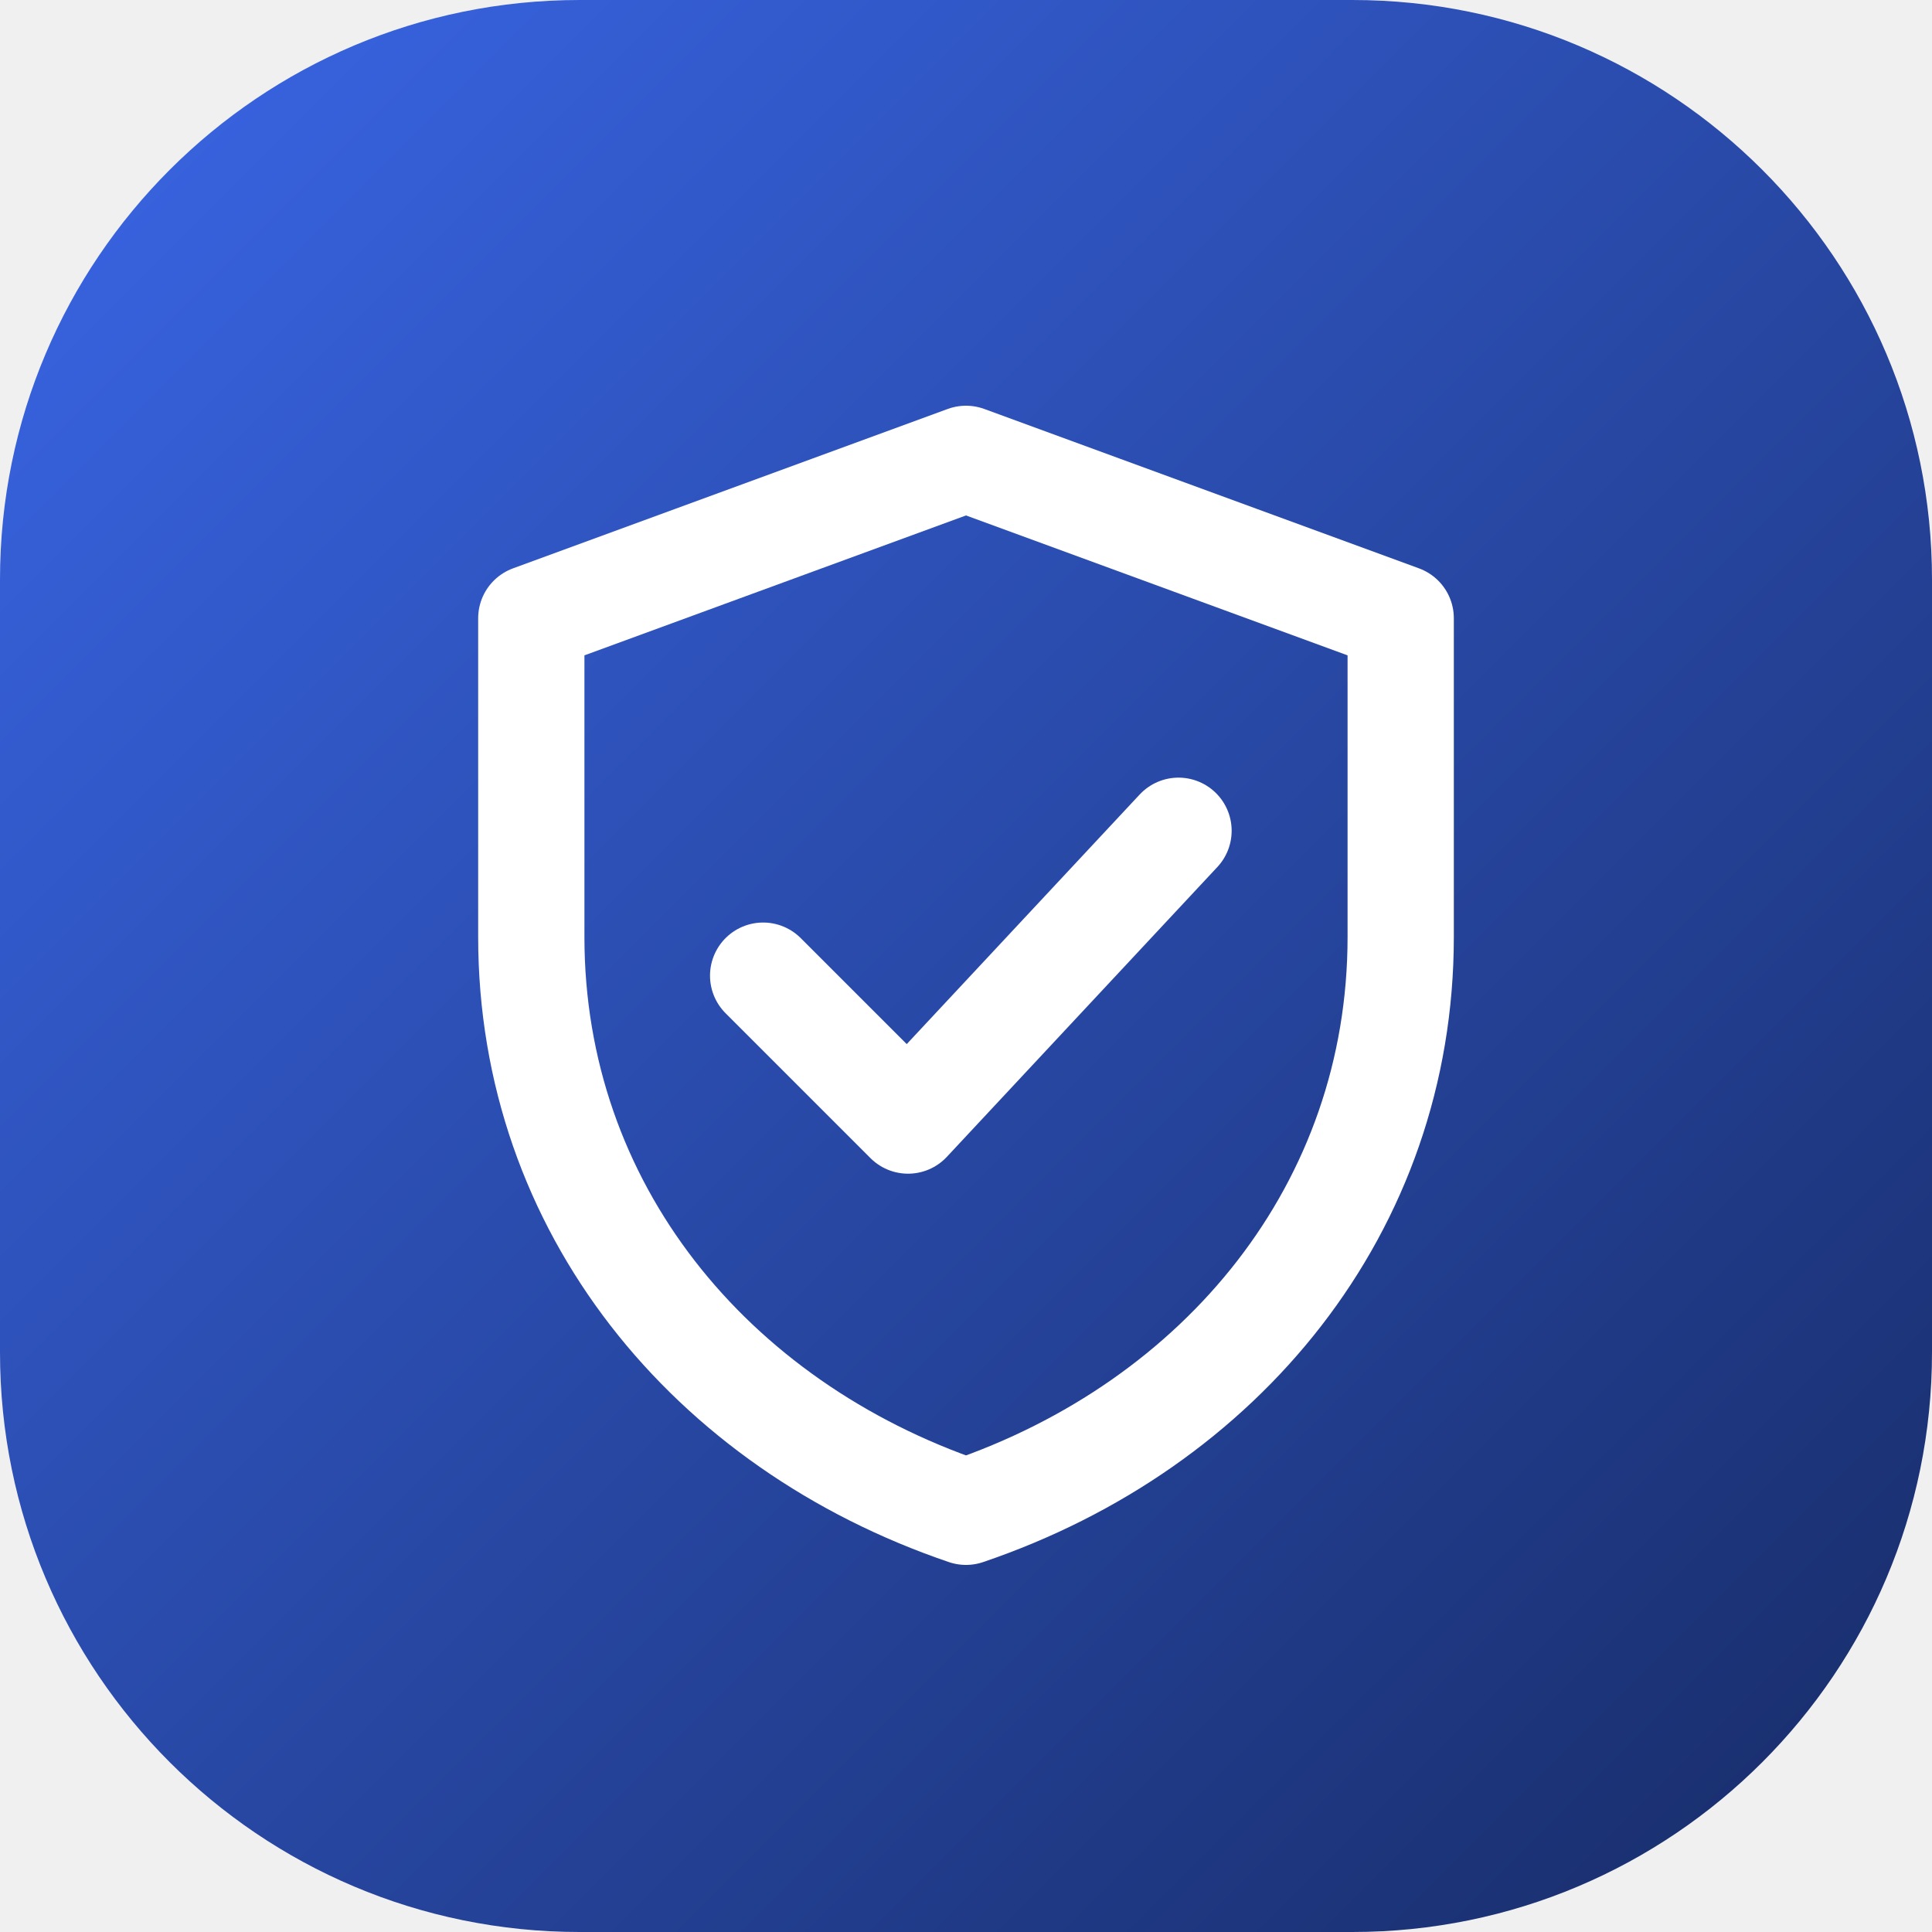
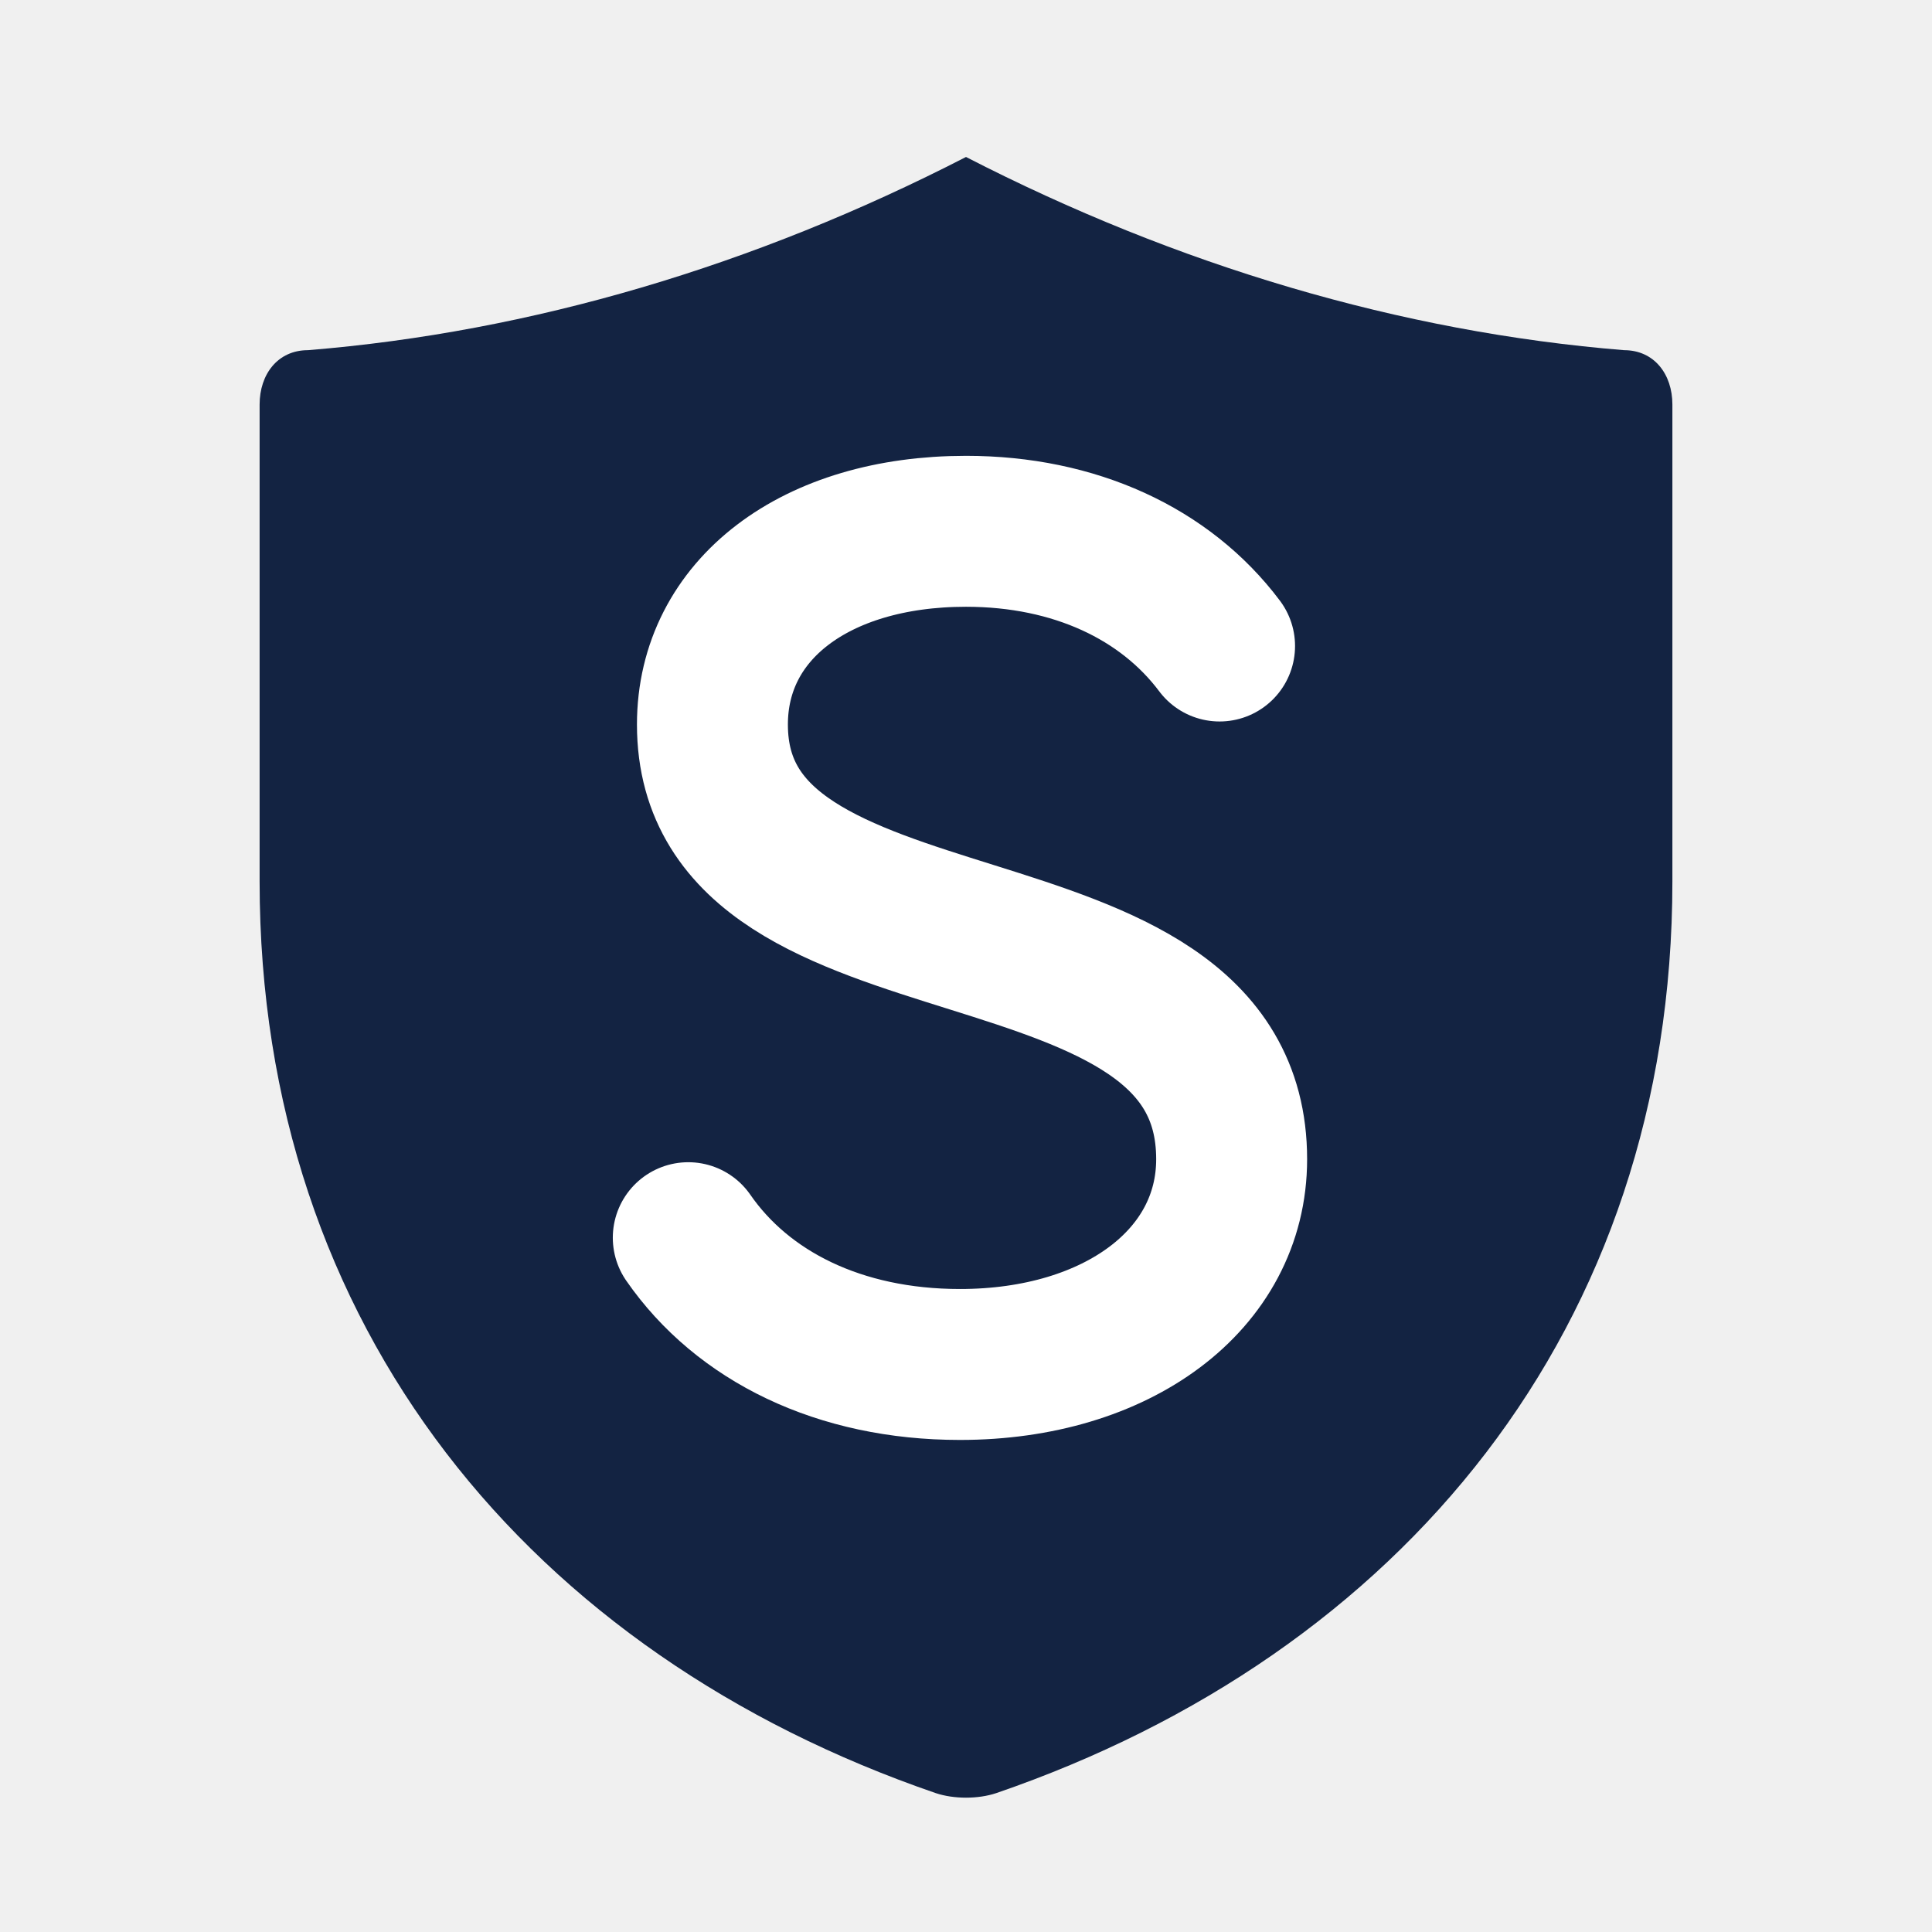
- <svg xmlns="http://www.w3.org/2000/svg" viewBox="0 0 40 40">
-   <defs>
-     <linearGradient id="g" x1="0" y1="0" x2="40" y2="40" gradientUnits="userSpaceOnUse">
-       <stop offset="0" stop-color="#3a67e8" />
-       <stop offset="1" stop-color="#172b66" />
-     </linearGradient>
-   </defs>
-   <rect width="40" height="40" rx="12" fill="url(#g)" />
-   <path d="M20 9.5 29 12.8v6.6c0 5.6-3.7 10.1-9 11.9-5.3-1.8-9-6.3-9-11.9v-6.6L20 9.5Z" fill="none" stroke="#fff" stroke-width="2.2" stroke-linejoin="round" />
-   <path d="m15.8 20.2 3 3 5.6-6" fill="none" stroke="#fff" stroke-width="2.2" stroke-linecap="round" stroke-linejoin="round" />
+ <svg xmlns="http://www.w3.org/2000/svg" viewBox="0 0 32 32">
+   <path d="M16 2.6c3.5 1.8 7.2 2.9 10.9 3.2.5 0 .8.4.8.9v7.9c0 7.4-4.5 12.8-11.2 15.1-.3.1-.7.1-1 0C8.8 27.4 4.3 22 4.3 14.6V6.7c0-.5.3-.9.8-.9C8.8 5.5 12.5 4.4 16 2.6Z" fill="#132342" />
+   <path d="M20.2 10.7c-.9-1.2-2.4-1.9-4.2-1.9-2.5 0-4.2 1.3-4.2 3.2 0 4.4 8.6 2.6 8.6 7.2 0 2-1.9 3.4-4.5 3.4-2 0-3.6-.8-4.5-2.1" fill="none" stroke="#fff" stroke-width="2.5" stroke-linecap="round" />
</svg>
